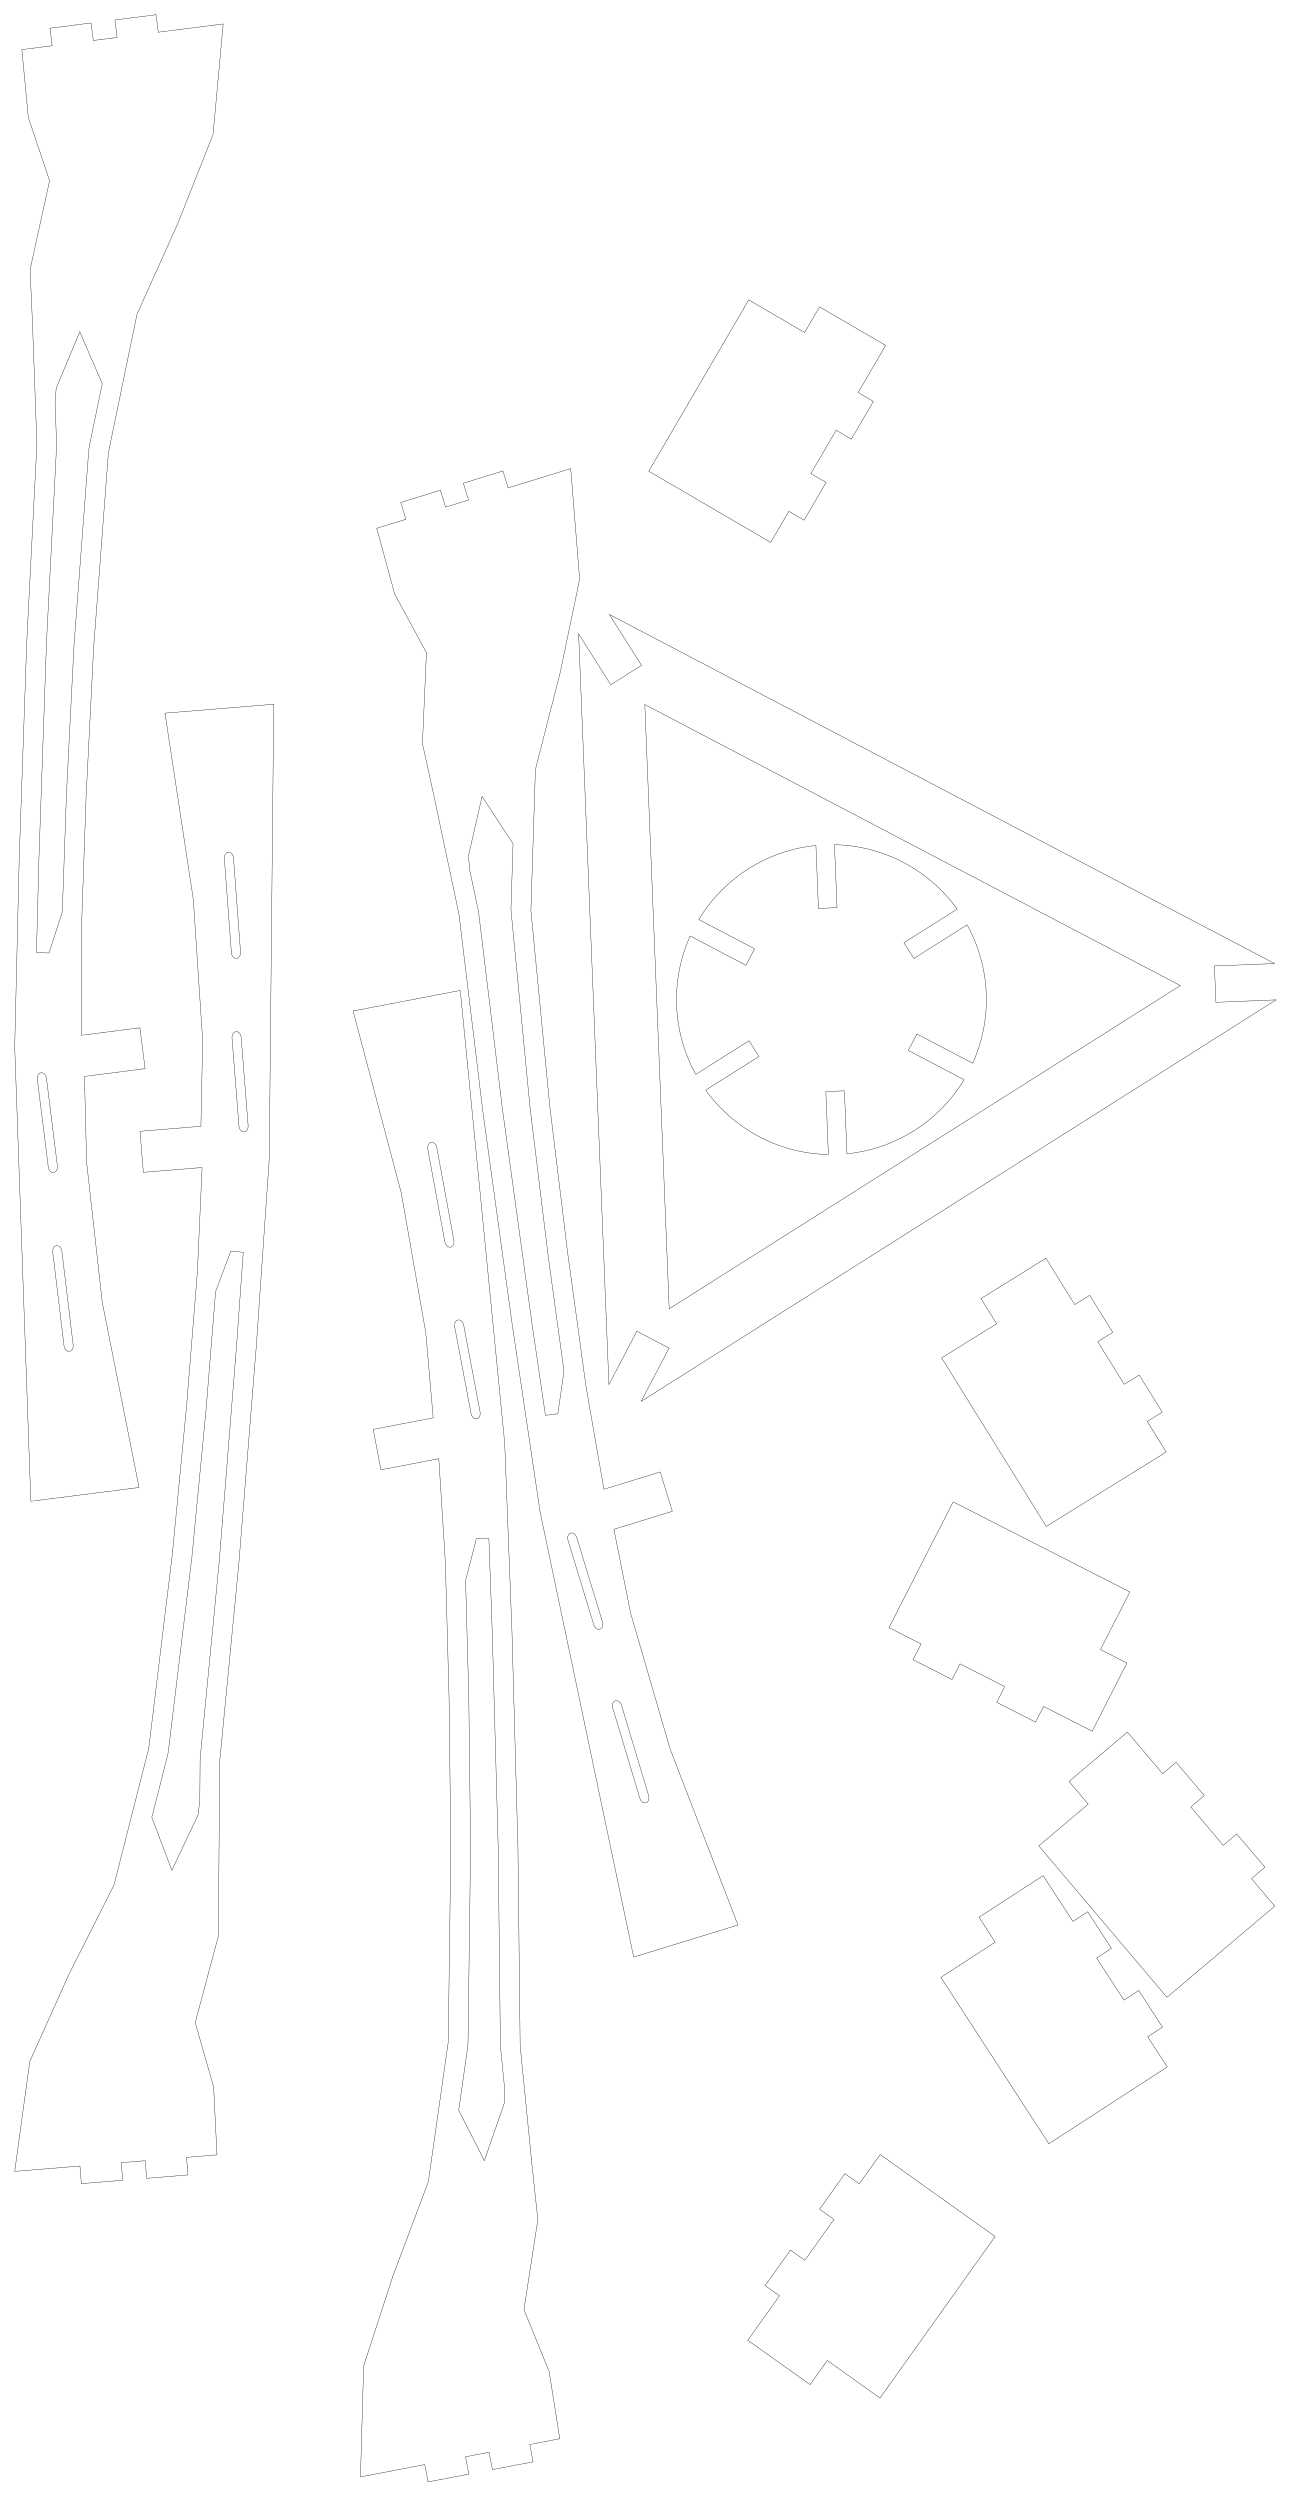
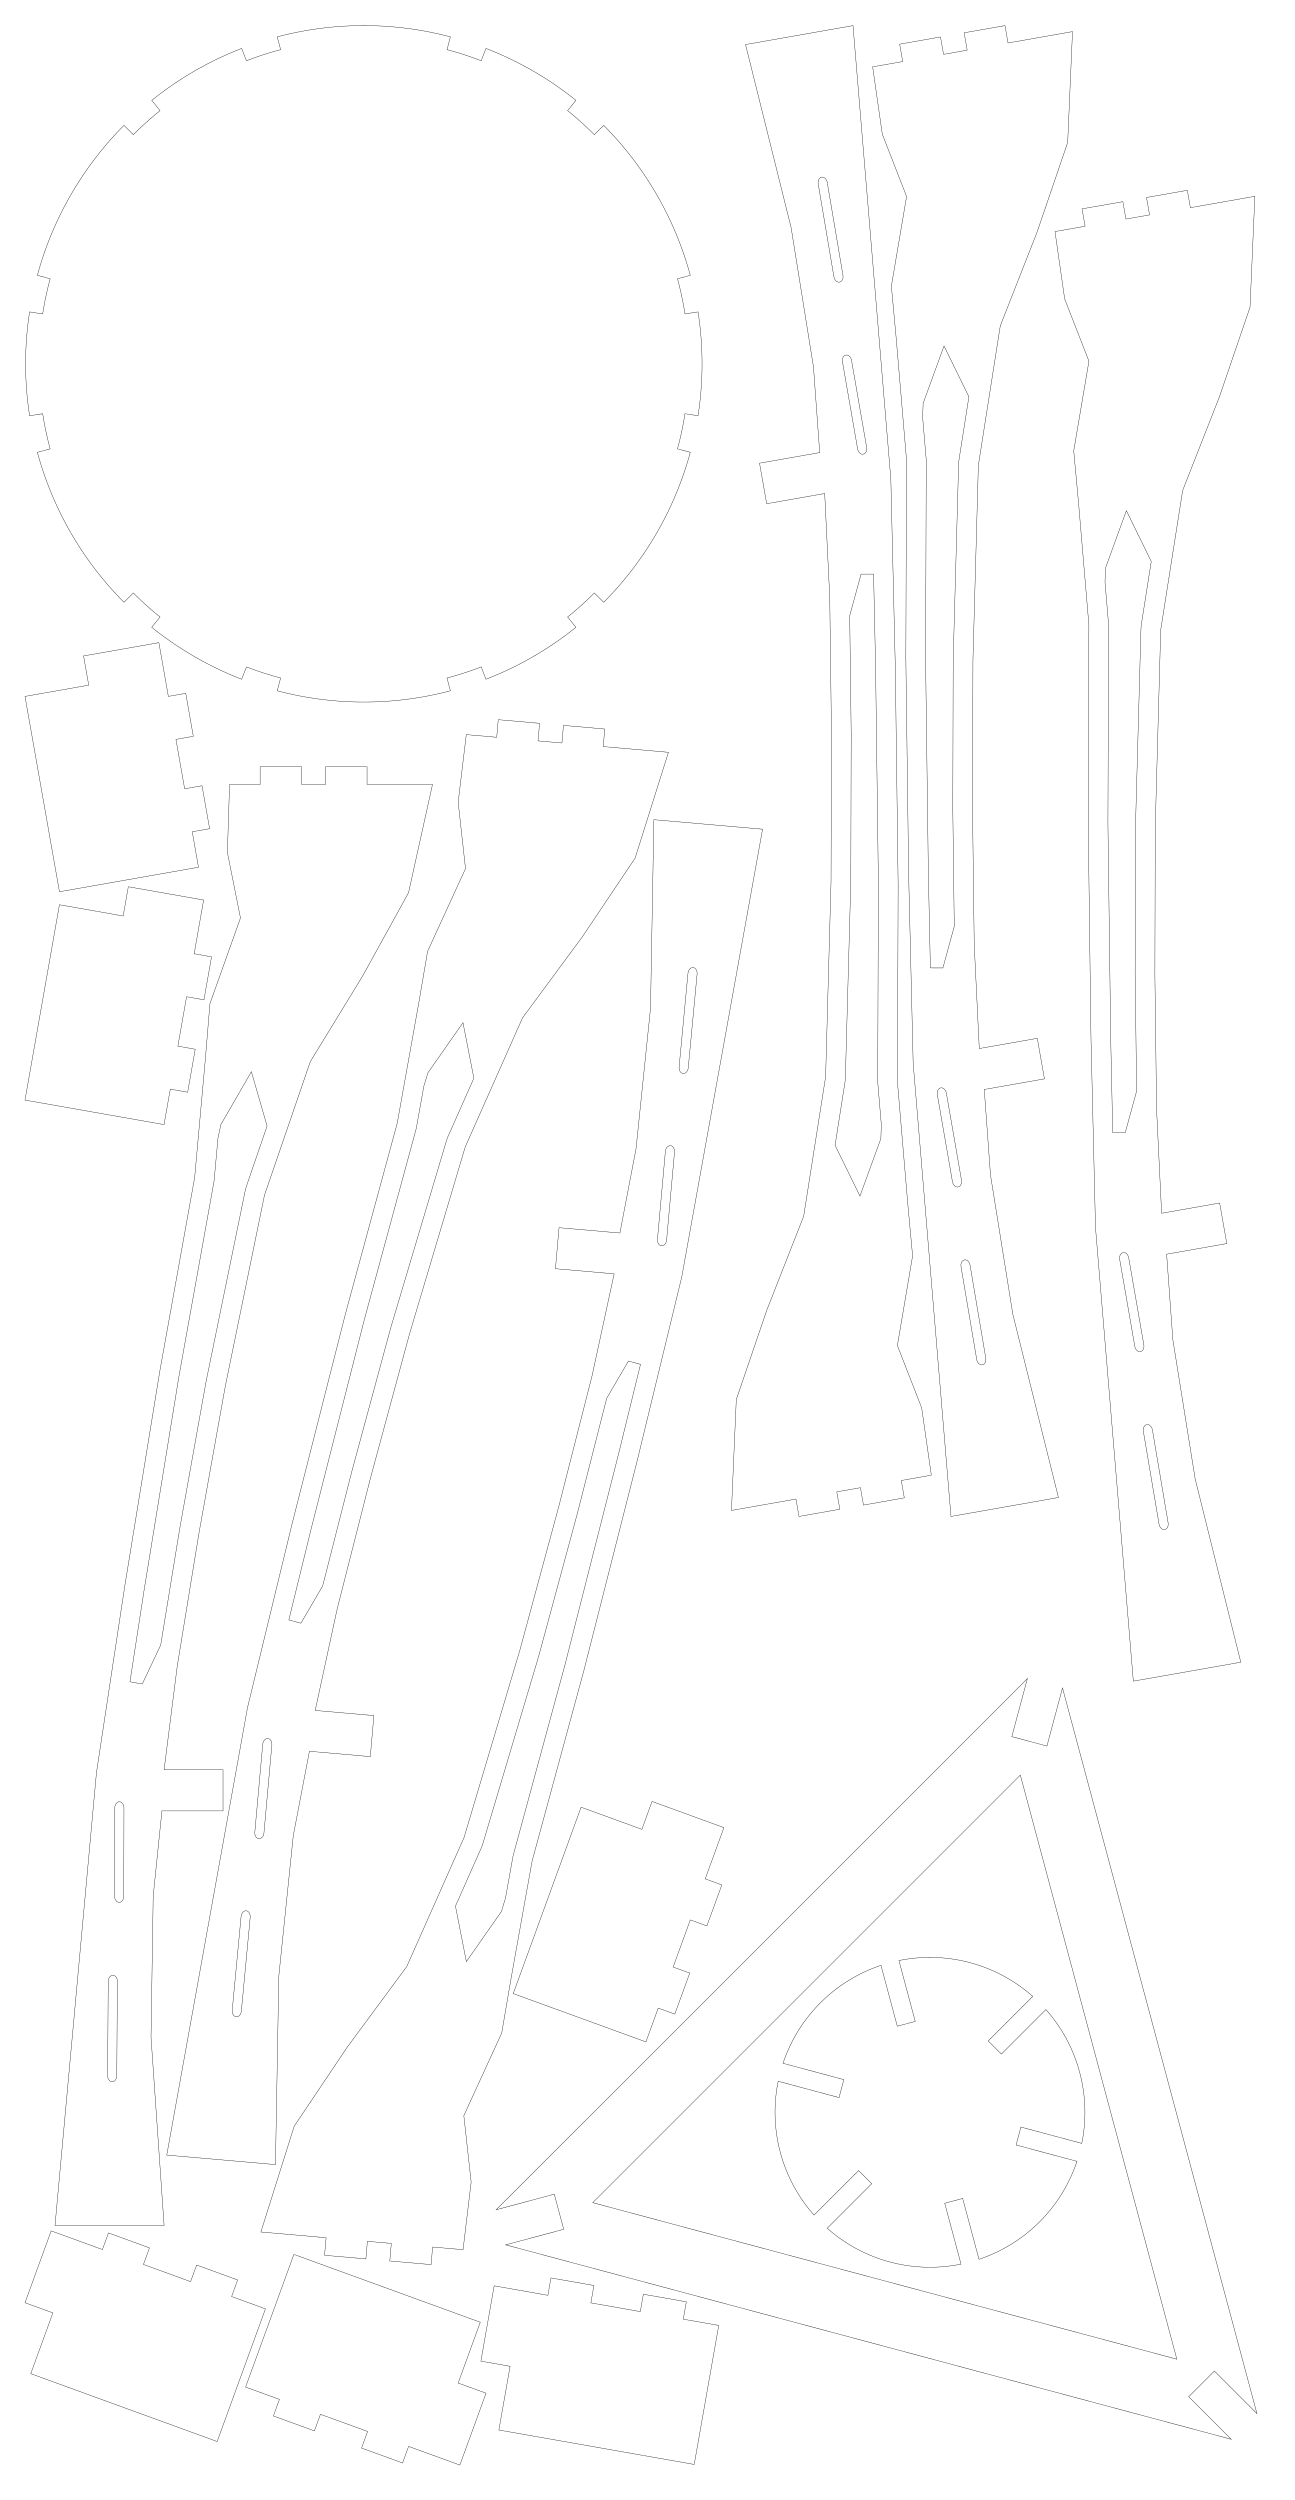
<svg xmlns="http://www.w3.org/2000/svg" width="440mm" height="850mm" viewBox="0 0 440 850">
-   <g stroke="black" fill="none" stroke-width="0.12">
+   <g fill="none" stroke="black" stroke-width="0.12">
    <g id="LEG_1_A_6MM">
-       <polygon class="CUT_OUTER" points="122.557,842.142 144.418,837.957 145.546,843.85 159.391,841.199 158.263,835.306 166.279,833.772 167.407,839.665 181.252,837.014 180.124,831.121 190.326,829.168 186.705,806.306 178.144,785.265 182.868,754.701 180.943,736.751 176.853,695.662 176.108,628.636 174.074,554.878 171.598,490.651 156.487,336.748 120.052,343.723 136.458,405.744 144.755,453.028 147.293,482.068 126.889,485.975 129.522,499.725 149.197,495.958 151.43,531.299 152.681,577.292 153.28,627.772 152.407,694.236 145.643,741.764 133.631,773.723 123.645,804.421" />
-       <polygon class="CUT_INNER" points="164.673,734.632 171.492,715.007 171.582,710.211 170.18,696.126 170.137,695.351 169.393,628.397 167.362,554.749 166.218,523.119 161.962,523.176 158.304,537.374 159.395,577.463 159.397,577.597 159.997,628.077 159.996,628.296 159.123,694.76 159.039,695.859 155.96,717.486" />
-       <polygon class="CUT_INNER" points="151.249,422.238 151.328,422.557 151.442,422.863 151.589,423.146 151.766,423.399 151.967,423.618 152.189,423.796 152.426,423.928 152.671,424.013 152.919,424.047 153.164,424.029 153.399,423.961 153.619,423.844 153.818,423.68 153.992,423.474 154.137,423.231 154.248,422.957 154.323,422.658 154.359,422.342 154.358,422.017 154.317,421.691 148.519,390.219 148.44,389.9 148.326,389.595 148.179,389.312 148.002,389.058 147.8,388.839 147.578,388.661 147.342,388.529 147.097,388.444 146.849,388.41 146.604,388.428 146.369,388.496 146.149,388.613 145.949,388.777 145.775,388.983 145.631,389.226 145.52,389.501 145.445,389.799 145.408,390.115 145.41,390.44 145.451,390.767" />
-       <polygon class="CUT_INNER" points="160.159,480.616 160.239,480.936 160.355,481.24 160.503,481.522 160.681,481.775 160.883,481.992 161.106,482.168 161.343,482.299 161.588,482.381 161.836,482.413 162.081,482.394 162.315,482.324 162.535,482.204 162.733,482.039 162.906,481.832 163.049,481.587 163.159,481.312 163.232,481.012 163.268,480.696 163.264,480.37 163.222,480.044 157.654,450.565 157.574,450.246 157.459,449.942 157.31,449.66 157.133,449.407 156.93,449.19 156.708,449.014 156.471,448.883 156.225,448.801 155.977,448.769 155.733,448.788 155.498,448.858 155.279,448.977 155.08,449.143 154.907,449.35 154.764,449.595 154.655,449.87 154.581,450.17 154.546,450.486 154.549,450.811 154.591,451.138" />
+       <polygon class="CUT_OUTER" points="426.651,66.744 404.731,70.609 403.689,64.7 389.807,67.148 390.848,73.057 382.811,74.474 381.769,68.565 367.887,71.013 368.929,76.922 358.699,78.725 361.986,101.638 370.238,122.802 365.067,153.294 366.73,171.27 370.218,212.414 369.983,279.444 370.938,353.224 372.475,417.48 385.334,571.588 421.867,565.146 406.369,502.892 398.765,455.492 396.652,426.417 417.11,422.81 414.679,409.022 394.951,412.501 393.235,377.132 392.657,331.125 392.796,280.641 394.641,214.197 402.1,166.773 414.577,134.994 425.011,104.445" />
+       <polygon class="CUT_INNER" points="382.967,173.627 375.862,193.149 375.702,197.943 376.897,212.047 376.929,212.824 376.694,279.781 377.648,353.451 378.329,385.094 382.586,385.099 386.451,370.957 385.947,330.856 385.946,330.722 386.085,280.238 386.088,280.02 387.933,213.576 388.034,212.478 391.428,190.898" />
+       <polygon class="CUT_INNER" points="391.821,486.184 391.748,485.863 391.638,485.556 391.495,485.271 391.322,485.015 391.123,484.793 390.904,484.612 390.67,484.476 390.426,484.388 390.178,484.35 389.933,484.364 389.697,484.429 389.475,484.543 389.273,484.704 389.096,484.907 388.949,485.148 388.834,485.421 388.754,485.719 388.713,486.034 388.71,486.359 388.746,486.686 394.083,518.238 394.157,518.559 394.267,518.866 394.41,519.151 394.583,519.408 394.781,519.629 395.001,519.81 395.235,519.946 395.479,520.034 395.726,520.072 395.971,520.058 396.208,519.993 396.429,519.879 396.631,519.718 396.808,519.515 396.956,519.274 397.071,519.001 397.15,518.704 397.192,518.388 397.195,518.063 397.159,517.736" />
+       <polygon class="CUT_INNER" points="383.766,427.681 383.691,427.361 383.58,427.055 383.435,426.77 383.261,426.515 383.062,426.295 382.842,426.116 382.607,425.981 382.363,425.895 382.115,425.86 381.871,425.876 381.635,425.942 381.414,426.058 381.213,426.221 381.037,426.426 380.89,426.668 380.777,426.942 380.699,427.24 380.659,427.556 380.657,427.881 380.695,428.208 385.831,457.765 385.906,458.086 386.017,458.392 386.162,458.676 386.336,458.931 386.535,459.151 386.755,459.331 386.99,459.465 387.234,459.551 387.482,459.587 387.726,459.571 387.962,459.504 388.183,459.388 388.384,459.226 388.56,459.021 388.707,458.778 388.82,458.505 388.898,458.206 388.938,457.89 388.94,457.565 388.902,457.238" />
    </g>
    <g id="LEG_1_B_6MM">
-       <polygon class="CUT_OUTER" points="194.042,159.325 172.768,165.87 171.004,160.135 157.53,164.28 159.295,170.015 151.494,172.415 149.73,166.68 136.256,170.825 138.021,176.56 128.093,179.614 134.187,201.945 144.992,221.927 143.63,252.823 147.502,270.456 156.049,310.854 164.102,377.399 174.17,450.495 183.638,514.068 215.449,665.404 250.905,654.496 227.831,594.635 214.425,548.538 208.734,519.948 228.59,513.839 224.473,500.458 205.327,506.349 199.252,471.463 192.99,425.88 186.888,375.767 180.505,309.605 182.044,261.622 190.498,228.544 197.076,196.939" />
-       <polygon class="CUT_INNER" points="163.905,270.788 159.268,291.039 159.702,295.816 162.632,309.664 162.759,310.431 170.803,376.904 180.857,449.891 185.444,481.207 189.669,480.686 191.756,466.174 186.298,426.443 186.281,426.31 180.179,376.196 180.155,375.979 173.772,309.817 173.736,308.715 174.437,286.881" />
-       <polygon class="CUT_INNER" points="211.329,579.853 211.216,579.544 211.069,579.253 210.892,578.988 210.689,578.755 210.464,578.56 210.225,578.407 209.975,578.301 209.722,578.244 209.472,578.237 209.231,578.281 209.004,578.375 208.798,578.515 208.618,578.7 208.467,578.923 208.35,579.181 208.27,579.466 208.228,579.771 208.226,580.089 208.263,580.412 208.339,580.732 217.536,611.383 217.649,611.692 217.796,611.983 217.973,612.248 218.176,612.481 218.401,612.676 218.641,612.829 218.89,612.935 219.143,612.992 219.393,612.999 219.635,612.955 219.861,612.861 220.067,612.72 220.247,612.536 220.398,612.312 220.515,612.055 220.595,611.77 220.637,611.465 220.639,611.147 220.602,610.824 220.526,610.504" />
-       <polygon class="CUT_INNER" points="196.104,522.795 195.989,522.486 195.841,522.196 195.663,521.932 195.459,521.701 195.234,521.507 194.993,521.356 194.744,521.252 194.491,521.197 194.241,521.192 194,521.238 193.774,521.333 193.569,521.476 193.39,521.662 193.24,521.887 193.125,522.145 193.046,522.431 193.006,522.737 193.005,523.055 193.044,523.378 193.121,523.698 201.872,552.393 201.986,552.702 202.134,552.992 202.312,553.256 202.517,553.488 202.742,553.682 202.982,553.832 203.232,553.937 203.485,553.992 203.735,553.996 203.976,553.951 204.201,553.855 204.406,553.713 204.586,553.527 204.735,553.302 204.851,553.043 204.929,552.757 204.97,552.452 204.971,552.133 204.932,551.81 204.854,551.49" />
+       <polygon class="CUT_OUTER" points="147.055,266.7 124.797,266.7 124.797,260.7 110.7,260.7 110.7,266.7 102.539,266.7 102.539,260.7 88.442,260.7 88.442,266.7 78.055,266.7 77.313,289.835 81.764,312.111 71.377,341.241 69.894,359.233 66.184,400.358 54.313,466.329 42.442,539.154 32.797,602.7 18.7,756.7 55.797,756.7 51.345,692.7 52.087,644.7 55.055,615.7 75.829,615.7 75.829,601.7 55.797,601.7 60.248,566.57 67.668,521.162 76.571,471.469 89.926,406.355 105.506,360.947 123.313,331.817 138.894,303.543" />
+       <polygon class="CUT_INNER" points="85.474,364.374 75.087,382.366 74.097,387.059 72.825,401.157 72.722,401.927 60.863,467.826 49.01,540.543 44.186,571.823 48.377,572.567 54.639,559.311 61.106,519.732 61.129,519.599 70.032,469.907 70.073,469.692 83.428,404.578 83.718,403.515 90.808,382.851" />
+       <polygon class="CUT_INNER" points="39.919,673.72 39.902,673.391 39.848,673.07 39.756,672.764 39.63,672.482 39.473,672.229 39.289,672.013 39.082,671.838 38.857,671.709 38.619,671.629 38.376,671.6 38.132,671.623 37.894,671.697 37.667,671.82 37.457,671.99 37.27,672.201 37.109,672.45 36.98,672.729 36.884,673.032 36.825,673.352 36.803,673.68 36.581,705.68 36.598,706.009 36.652,706.33 36.744,706.636 36.87,706.918 37.027,707.171 37.211,707.387 37.418,707.562 37.643,707.691 37.881,707.771 38.124,707.8 38.368,707.777 38.606,707.703 38.833,707.58 39.043,707.41 39.23,707.199 39.391,706.95 39.52,706.671 39.616,706.368 39.675,706.048 39.697,705.72" />
+       <polygon class="CUT_INNER" points="42.145,614.707 42.127,614.378 42.07,614.058 41.978,613.753 41.851,613.471 41.692,613.22 41.507,613.005 41.299,612.832 41.073,612.705 40.836,612.627 40.592,612.6 40.348,612.625 40.111,612.701 39.884,612.826 39.675,612.997 39.489,613.21 39.33,613.46 39.201,613.74 39.107,614.044 39.049,614.365 39.029,614.693 38.955,644.693 38.973,645.022 39.029,645.342 39.122,645.647 39.249,645.929 39.408,646.18 39.593,646.395 39.801,646.568 40.026,646.695 40.264,646.773 40.508,646.8 40.751,646.775 40.989,646.699 41.216,646.574 41.424,646.403 41.611,646.19 41.77,645.94 41.899,645.66 41.993,645.356 42.051,645.035 42.071,644.707" />
+     </g>
+     <g id="LEG_2_A_6MM">
+       <polygon class="CUT_OUTER" points="88.7,758.882 110.873,760.822 110.35,766.799 124.394,768.027 124.916,762.05 133.047,762.762 132.524,768.739 146.567,769.967 147.09,763.99 157.437,764.895 160.193,741.913 157.7,719.334 170.586,691.22 173.632,673.426 180.912,632.781 198.488,568.096 216.661,496.583 231.808,434.119 259.273,281.933 222.317,278.7 221.174,342.844 216.251,390.597 210.767,419.228 190.072,417.418 188.852,431.364 208.808,433.11 201.312,467.718 189.963,512.308 176.762,561.035 157.783,624.737 138.304,668.615 118.027,696.082 100.041,722.89" />
+       <polygon class="CUT_INNER" points="158.559,666.947 170.475,649.928 171.87,645.339 174.366,631.406 174.536,630.648 192.093,566.033 210.239,494.626 217.77,463.886 213.66,462.779 206.267,475.439 196.375,514.304 196.341,514.434 183.14,563.161 183.081,563.371 164.101,627.074 163.72,628.108 154.856,648.074" />
+       <polygon class="CUT_INNER" points="230.902,362.748 230.89,363.077 230.917,363.402 230.981,363.714 231.082,364.007 231.216,364.272 231.381,364.504 231.572,364.696 231.785,364.844 232.015,364.944 232.255,364.994 232.5,364.993 232.744,364.94 232.98,364.837 233.204,364.686 233.409,364.492 233.59,364.258 233.744,363.991 233.866,363.698 233.953,363.384 234.003,363.059 237.013,331.2 237.025,330.871 236.999,330.547 236.934,330.234 236.833,329.942 236.699,329.676 236.534,329.445 236.343,329.253 236.13,329.105 235.901,329.004 235.661,328.954 235.416,328.956 235.172,329.009 234.935,329.112 234.712,329.262 234.506,329.457 234.325,329.69 234.171,329.957 234.05,330.251 233.963,330.564 233.913,330.889" />
+       <polygon class="CUT_INNER" points="223.541,421.342 223.531,421.671 223.559,421.996 223.625,422.308 223.727,422.599 223.863,422.863 224.029,423.093 224.221,423.284 224.434,423.43 224.664,423.529 224.905,423.577 225.15,423.573 225.393,423.519 225.629,423.414 225.852,423.261 226.057,423.065 226.237,422.83 226.39,422.562 226.51,422.267 226.596,421.953 226.644,421.628 229.333,391.749 229.343,391.42 229.315,391.095 229.249,390.784 229.147,390.492 229.012,390.228 228.846,389.998 228.653,389.807 228.44,389.661 228.21,389.562 227.97,389.514 227.725,389.518 227.481,389.573 227.245,389.677 227.022,389.83 226.817,390.026 226.637,390.261 226.484,390.529 226.364,390.824 226.278,391.138 226.23,391.463" />
+     </g>
+     <g id="LEG_2_B_6MM">
+       <polygon class="CUT_OUTER" points="364.651,10.744 342.731,14.609 341.689,8.7 327.807,11.148 328.848,17.057 320.811,18.474 319.769,12.565 305.887,15.013 306.929,20.922 296.699,22.725 299.986,45.638 308.238,66.802 303.067,97.294 304.73,115.27 308.218,156.414 307.983,223.444 308.938,297.224 310.475,361.48 323.334,515.588 359.867,509.146 344.369,446.892 336.765,399.492 334.652,370.417 355.11,366.81 352.679,353.022 332.951,356.501 331.235,321.132 330.657,275.125 330.796,224.641 332.641,158.197 340.1,110.773 352.577,78.994 363.011,48.445" />
+       <polygon class="CUT_INNER" points="320.967,117.627 313.862,137.149 313.702,141.943 314.897,156.047 314.929,156.824 314.694,223.781 315.648,297.451 316.329,329.094 320.586,329.099 324.451,314.957 323.947,274.856 323.946,274.722 324.085,224.238 324.088,224.02 325.933,157.576 326.034,156.478 329.428,134.898" />
+       <polygon class="CUT_INNER" points="329.821,430.184 329.748,429.863 329.638,429.556 329.495,429.271 329.322,429.015 329.123,428.793 328.904,428.612 328.67,428.476 328.426,428.388 328.178,428.35 327.933,428.364 327.697,428.429 327.475,428.543 327.273,428.704 327.096,428.907 326.949,429.148 326.834,429.421 326.754,429.719 326.713,430.034 326.71,430.359 326.746,430.686 332.083,462.238 332.157,462.559 332.267,462.866 332.41,463.151 332.583,463.408 332.781,463.629 333.001,463.81 333.235,463.946 333.479,464.034 333.726,464.072 333.971,464.058 334.208,463.993 334.429,463.879 334.631,463.718 334.808,463.515 334.956,463.274 335.071,463.001 335.15,462.704 335.192,462.388 335.195,462.063 335.159,461.736" />
+       <polygon class="CUT_INNER" points="321.766,371.681 321.691,371.361 321.58,371.055 321.435,370.77 321.261,370.515 321.062,370.295 320.842,370.116 320.607,369.981 320.363,369.895 320.115,369.86 319.871,369.876 319.635,369.942 319.414,370.058 319.213,370.221 319.037,370.426 318.89,370.668 318.777,370.942 318.699,371.24 318.659,371.556 318.657,371.881 318.695,372.208 323.831,401.765 323.906,402.086 324.017,402.392 324.162,402.676 324.336,402.931 324.535,403.151 324.755,403.331 324.99,403.465 325.234,403.551 325.482,403.587 325.726,403.571 325.962,403.504 326.183,403.388 326.384,403.226 326.56,403.021 326.707,402.778 326.82,402.505 326.898,402.206 326.938,401.89 326.94,401.565 326.902,401.238" />
    </g>
    <g id="LEG_3_A_6MM">
-       <polygon class="CUT_OUTER" points="5,738.263 27.184,736.452 27.672,742.432 41.722,741.285 41.234,735.305 49.369,734.641 49.857,740.621 63.907,739.475 63.419,733.495 73.771,732.65 72.629,709.531 66.38,687.691 74.363,657.812 74.378,639.759 74.73,598.469 81.195,531.751 87.103,458.202 91.546,394.082 93.069,239.445 56.095,242.463 65.738,305.889 68.903,353.79 68.305,382.935 47.599,384.625 48.738,398.579 68.704,396.949 67.125,432.325 63.424,478.186 58.593,528.438 50.579,594.423 38.744,640.948 23.366,671.43 10.137,700.877" />
-       <polygon class="CUT_INNER" points="58.431,635.903 67.32,617.126 67.925,612.367 68.046,598.213 68.086,597.437 74.544,530.791 80.443,457.352 82.706,425.783 78.469,425.382 73.306,439.104 70.08,479.078 70.068,479.212 65.237,529.463 65.213,529.681 57.2,595.666 56.997,596.749 51.612,617.921" />
-       <polygon class="CUT_INNER" points="78.67,323.877 78.714,324.203 78.794,324.519 78.91,324.816 79.059,325.087 79.236,325.326 79.437,325.527 79.658,325.684 79.893,325.794 80.136,325.855 80.381,325.864 80.622,325.821 80.854,325.728 81.069,325.587 81.265,325.401 81.434,325.175 81.574,324.914 81.68,324.625 81.751,324.315 81.784,323.991 81.779,323.662 79.398,291.75 79.354,291.424 79.273,291.108 79.157,290.811 79.009,290.54 78.832,290.301 78.63,290.1 78.41,289.943 78.175,289.833 77.932,289.772 77.687,289.763 77.446,289.806 77.214,289.899 76.998,290.04 76.803,290.226 76.634,290.452 76.494,290.713 76.387,291.002 76.317,291.312 76.283,291.636 76.289,291.965" />
-       <polygon class="CUT_INNER" points="81.252,382.875 81.297,383.201 81.379,383.516 81.497,383.812 81.646,384.082 81.824,384.32 82.027,384.519 82.248,384.675 82.483,384.783 82.726,384.841 82.971,384.848 83.212,384.804 83.443,384.709 83.659,384.566 83.853,384.378 84.021,384.151 84.16,383.889 84.265,383.599 84.334,383.288 84.366,382.964 84.359,382.635 81.993,352.729 81.948,352.403 81.865,352.088 81.748,351.791 81.599,351.521 81.42,351.283 81.218,351.084 80.997,350.929 80.762,350.82 80.519,350.762 80.273,350.755 80.033,350.799 79.802,350.894 79.586,351.038 79.392,351.225 79.224,351.453 79.085,351.715 78.98,352.005 78.911,352.315 78.879,352.639 78.886,352.968" />
+       <polygon class="CUT_OUTER" points="227.273,255.786 205.099,253.846 205.622,247.868 191.579,246.64 191.056,252.617 182.926,251.906 183.449,245.929 169.406,244.7 168.883,250.677 158.535,249.772 155.78,272.754 158.273,295.333 145.386,323.447 142.34,341.242 135.06,381.886 117.485,446.572 99.312,518.085 84.165,580.549 56.7,732.734 93.656,735.967 94.799,671.823 99.721,624.07 105.205,595.439 125.9,597.25 127.121,583.303 107.165,581.557 114.661,546.949 126.01,502.36 139.21,453.633 158.189,389.93 177.668,346.052 197.946,318.585 215.931,291.778" />
+       <polygon class="CUT_INNER" points="157.413,347.721 145.498,364.739 144.102,369.328 141.607,383.261 141.437,384.019 123.88,448.635 105.734,520.041 98.202,550.782 102.313,551.889 109.706,539.228 119.598,500.364 119.632,500.234 132.832,451.506 132.892,451.296 151.871,387.594 152.253,386.56 161.117,366.593" />
+       <polygon class="CUT_INNER" points="85.071,651.919 85.082,651.59 85.056,651.265 84.991,650.953 84.891,650.66 84.756,650.395 84.591,650.164 84.4,649.971 84.187,649.823 83.958,649.723 83.718,649.673 83.473,649.674 83.229,649.727 82.992,649.83 82.769,649.981 82.564,650.175 82.382,650.409 82.229,650.676 82.107,650.97 82.02,651.283 81.97,651.608 78.959,683.467 78.947,683.796 78.974,684.121 79.039,684.433 79.139,684.726 79.274,684.991 79.438,685.222 79.63,685.415 79.843,685.563 80.072,685.663 80.312,685.713 80.557,685.712 80.801,685.659 81.037,685.556 81.261,685.405 81.466,685.211 81.648,684.977 81.801,684.71 81.923,684.416 82.01,684.103 82.06,683.778" />
+       <polygon class="CUT_INNER" points="92.431,593.325 92.442,592.996 92.414,592.672 92.348,592.36 92.246,592.068 92.11,591.804 91.944,591.574 91.752,591.383 91.538,591.237 91.308,591.139 91.068,591.091 90.823,591.094 90.579,591.149 90.343,591.254 90.12,591.406 89.916,591.602 89.735,591.837 89.583,592.105 89.462,592.4 89.377,592.714 89.328,593.039 86.64,622.919 86.629,623.248 86.657,623.572 86.723,623.884 86.825,624.175 86.961,624.439 87.127,624.67 87.319,624.86 87.533,625.006 87.763,625.105 88.003,625.153 88.248,625.15 88.492,625.095 88.728,624.99 88.951,624.837 89.155,624.641 89.336,624.406 89.488,624.138 89.609,623.844 89.694,623.53 89.743,623.204" />
    </g>
    <g id="LEG_3_B_6MM">
-       <polygon class="CUT_OUTER" points="75.882,8.139 53.802,10.952 53.044,5 39.06,6.781 39.818,12.733 31.722,13.765 30.964,7.813 16.98,9.594 17.738,15.546 7.435,16.859 9.622,39.902 16.853,61.437 10.231,91.646 11.032,109.681 12.549,150.945 9.11,217.887 6.537,291.628 5,355.884 10.477,510.431 47.277,505.743 34.773,442.819 29.443,395.11 28.722,365.967 49.33,363.342 47.561,349.454 27.689,351.986 27.666,316.575 29.287,270.593 31.84,220.174 36.859,153.894 46.576,106.881 60.559,75.734 72.442,45.719" />
-       <polygon class="CUT_INNER" points="27.138,112.812 19.107,131.972 18.718,136.753 19.238,150.898 19.233,151.675 15.798,218.545 13.229,292.176 12.396,323.815 16.648,324.024 21.184,310.082 22.598,270.004 22.603,269.869 25.156,219.45 25.169,219.232 30.189,152.952 30.342,151.861 34.764,130.467" />
-       <polygon class="CUT_INNER" points="21.04,425.435 20.982,425.111 20.887,424.799 20.758,424.507 20.597,424.243 20.409,424.012 20.199,423.821 19.971,423.674 19.732,423.574 19.487,423.525 19.241,423.527 19.002,423.58 18.775,423.684 18.566,423.835 18.379,424.029 18.22,424.263 18.092,424.53 17.999,424.823 17.942,425.136 17.924,425.461 17.944,425.789 21.767,457.561 21.826,457.885 21.921,458.196 22.05,458.488 22.21,458.752 22.398,458.983 22.608,459.175 22.836,459.322 23.076,459.421 23.321,459.471 23.566,459.468 23.805,459.415 24.032,459.312 24.242,459.161 24.428,458.966 24.587,458.732 24.715,458.466 24.808,458.172 24.865,457.859 24.883,457.534 24.863,457.206" />
-       <polygon class="CUT_INNER" points="15.791,366.614 15.731,366.29 15.635,365.979 15.504,365.688 15.342,365.425 15.154,365.196 14.943,365.006 14.715,364.861 14.475,364.763 14.229,364.716 13.984,364.72 13.745,364.775 13.519,364.881 13.31,365.033 13.125,365.229 12.967,365.464 12.84,365.732 12.748,366.027 12.693,366.34 12.676,366.665 12.698,366.994 16.415,396.762 16.475,397.086 16.572,397.397 16.702,397.688 16.864,397.951 17.052,398.18 17.263,398.37 17.492,398.515 17.731,398.613 17.977,398.66 18.222,398.656 18.461,398.601 18.687,398.496 18.896,398.343 19.081,398.147 19.239,397.912 19.366,397.644 19.458,397.349 19.513,397.036 19.53,396.711 19.508,396.383" />
+       <polygon class="CUT_OUTER" points="248.699,513.544 270.619,509.679 271.661,515.588 285.544,513.14 284.502,507.231 292.539,505.814 293.581,511.723 307.464,509.275 306.422,503.366 316.651,501.562 313.364,478.65 305.112,457.485 310.283,426.994 308.62,409.018 305.132,367.874 305.367,300.844 304.412,227.064 302.876,162.808 290.017,8.7 253.483,15.142 268.981,77.396 276.585,124.796 278.698,153.871 258.24,157.478 260.671,171.265 280.399,167.787 282.115,203.156 282.694,249.163 282.555,299.647 280.71,366.09 273.251,413.515 260.773,445.294 250.339,475.843" />
+       <polygon class="CUT_INNER" points="292.384,406.661 299.489,387.139 299.649,382.344 298.453,368.24 298.421,367.464 298.656,300.506 297.702,226.836 297.021,195.194 292.764,195.189 288.9,209.331 289.404,249.432 289.404,249.566 289.265,300.05 289.262,300.268 287.417,366.712 287.316,367.81 283.922,389.39" />
+       <polygon class="CUT_INNER" points="283.529,94.104 283.603,94.425 283.713,94.732 283.856,95.017 284.029,95.273 284.227,95.495 284.446,95.676 284.681,95.812 284.925,95.9 285.172,95.937 285.417,95.924 285.653,95.859 285.875,95.745 286.077,95.584 286.254,95.381 286.402,95.14 286.517,94.867 286.596,94.569 286.637,94.254 286.64,93.929 286.605,93.602 281.267,62.049 281.193,61.729 281.083,61.422 280.94,61.137 280.767,60.88 280.569,60.659 280.35,60.478 280.115,60.342 279.871,60.254 279.624,60.216 279.379,60.23 279.143,60.295 278.921,60.409 278.719,60.57 278.542,60.773 278.394,61.014 278.279,61.287 278.2,61.584 278.159,61.9 278.156,62.225 278.192,62.552" />
+       <polygon class="CUT_INNER" points="291.584,152.607 291.66,152.927 291.771,153.233 291.915,153.517 292.089,153.773 292.288,153.993 292.508,154.172 292.743,154.306 292.987,154.392 293.235,154.428 293.48,154.412 293.715,154.345 293.937,154.229 294.138,154.067 294.314,153.862 294.46,153.62 294.574,153.346 294.651,153.048 294.692,152.732 294.693,152.406 294.656,152.08 289.519,122.522 289.444,122.202 289.333,121.896 289.189,121.612 289.015,121.357 288.815,121.137 288.595,120.957 288.36,120.823 288.116,120.737 287.869,120.701 287.624,120.717 287.388,120.784 287.167,120.9 286.966,121.062 286.79,121.267 286.644,121.51 286.53,121.783 286.452,122.082 286.412,122.397 286.411,122.723 286.448,123.05" />
+     </g>
+     <g id="TOP_DISC_D230_RIM_TABS_ONLY_6MM">
+       <polygon class="CUT_OUTER" points="163.604,226.743 162.462,227.178 161.314,227.601 160.163,228.011 159.007,228.408 157.846,228.792 156.682,229.163 155.513,229.521 154.341,229.867 153.164,230.199 151.985,230.519 153.136,234.869 151.535,235.281 149.927,235.669 148.314,236.035 146.697,236.377 145.074,236.696 143.447,236.992 141.816,237.264 140.181,237.513 138.542,237.738 136.901,237.94 135.257,238.118 133.61,238.272 131.962,238.403 130.311,238.51 128.66,238.593 127.007,238.652 125.354,238.688 123.7,238.7 122.046,238.688 120.393,238.652 118.74,238.593 117.089,238.51 115.438,238.403 113.79,238.272 112.143,238.118 110.499,237.94 108.858,237.738 107.219,237.513 105.584,237.264 103.953,236.992 102.326,236.696 100.703,236.377 99.085,236.035 97.473,235.669 95.865,235.281 94.264,234.869 95.415,230.519 94.236,230.199 93.059,229.867 91.887,229.521 90.718,229.163 89.554,228.792 88.393,228.408 87.237,228.011 86.085,227.601 84.938,227.178 83.796,226.743 82.171,230.94 80.673,230.347 79.183,229.734 77.701,229.1 76.229,228.445 74.766,227.77 73.313,227.074 71.869,226.358 70.436,225.621 69.013,224.865 67.601,224.089 66.2,223.293 64.81,222.477 63.432,221.643 62.066,220.789 60.711,219.915 59.369,219.023 58.04,218.113 56.724,217.184 55.42,216.236 54.131,215.27 52.854,214.286 51.592,213.285 54.414,209.779 53.466,209.008 52.526,208.226 51.596,207.433 50.674,206.63 49.761,205.817 48.857,204.995 47.963,204.162 47.077,203.319 46.201,202.467 45.335,201.604 42.143,204.777 40.986,203.596 39.845,202.398 38.722,201.184 37.617,199.954 36.529,198.708 35.46,197.447 34.408,196.171 33.375,194.879 32.361,193.573 31.366,192.252 30.39,190.917 29.433,189.569 28.495,188.206 27.577,186.831 26.68,185.442 25.802,184.04 24.944,182.626 24.107,181.2 23.291,179.762 22.495,178.312 21.72,176.851 20.966,175.379 20.234,173.897 19.522,172.404 18.833,170.9 18.165,169.388 17.519,167.865 16.895,166.334 16.293,164.794 15.713,163.245 15.155,161.688 14.62,160.123 14.108,158.551 13.618,156.971 13.151,155.385 12.707,153.792 17.05,152.614 16.737,151.433 16.436,150.248 16.149,149.06 15.875,147.868 15.615,146.674 15.367,145.477 15.133,144.278 14.912,143.075 14.704,141.871 14.51,140.664 10.063,141.355 9.827,139.761 9.613,138.164 9.422,136.564 9.253,134.961 9.106,133.357 8.982,131.75 8.881,130.142 8.802,128.533 8.745,126.922 8.711,125.311 8.7,123.7 8.711,122.089 8.745,120.478 8.802,118.867 8.881,117.258 8.982,115.65 9.106,114.043 9.253,112.439 9.422,110.836 9.613,109.236 9.827,107.639 10.063,106.045 14.51,106.736 14.704,105.529 14.912,104.325 15.133,103.122 15.367,101.923 15.615,100.726 15.875,99.532 16.149,98.34 16.436,97.152 16.737,95.967 17.05,94.786 12.707,93.608 13.151,92.015 13.618,90.429 14.108,88.849 14.62,87.277 15.155,85.712 15.713,84.155 16.293,82.606 16.895,81.066 17.519,79.535 18.165,78.012 18.833,76.5 19.522,74.996 20.234,73.503 20.966,72.021 21.72,70.549 22.495,69.088 23.291,67.638 24.107,66.2 24.944,64.774 25.802,63.36 26.68,61.958 27.577,60.569 28.495,59.194 29.433,57.831 30.39,56.483 31.366,55.148 32.361,53.827 33.375,52.521 34.408,51.229 35.46,49.953 36.529,48.692 37.617,47.446 38.722,46.216 39.845,45.002 40.986,43.804 42.143,42.623 45.335,45.795 46.201,44.933 47.077,44.081 47.963,43.238 48.857,42.405 49.761,41.582 50.674,40.77 51.596,39.967 52.526,39.174 53.466,38.392 54.414,37.621 51.592,34.115 52.854,33.114 54.131,32.13 55.42,31.164 56.724,30.216 58.04,29.287 59.369,28.376 60.711,27.484 62.066,26.611 63.432,25.757 64.81,24.922 66.2,24.107 67.601,23.311 69.013,22.535 70.436,21.779 71.869,21.042 73.313,20.326 74.766,19.63 76.229,18.955 77.701,18.3 79.183,17.666 80.673,17.053 82.171,16.46 83.796,20.657 84.938,20.221 86.085,19.799 87.237,19.389 88.393,18.992 89.554,18.608 90.718,18.237 91.887,17.879 93.059,17.533 94.236,17.201 95.415,16.881 94.264,12.531 95.865,12.119 97.473,11.731 99.085,11.365 100.703,11.023 102.326,10.704 103.953,10.408 105.584,10.136 107.219,9.887 108.858,9.662 110.499,9.46 112.143,9.282 113.79,9.128 115.438,8.997 117.089,8.89 118.74,8.807 120.393,8.748 122.046,8.712 123.7,8.7 125.354,8.712 127.007,8.748 128.66,8.807 130.311,8.89 131.962,8.997 133.61,9.128 135.257,9.282 136.901,9.46 138.542,9.662 140.181,9.887 141.816,10.136 143.447,10.408 145.074,10.704 146.697,11.023 148.314,11.365 149.927,11.731 151.535,12.119 153.136,12.531 151.985,16.881 153.164,17.201 154.341,17.533 155.513,17.879 156.682,18.237 157.846,18.608 159.007,18.992 160.163,19.389 161.314,19.799 162.462,20.221 163.604,20.657 165.229,16.46 166.727,17.053 168.217,17.666 169.699,18.3 171.171,18.955 172.634,19.63 174.087,20.326 175.531,21.042 176.964,21.779 178.387,22.535 179.799,23.311 181.2,24.107 182.59,24.922 183.968,25.757 185.334,26.611 186.689,27.484 188.031,28.376 189.36,29.287 190.676,30.216 191.98,31.164 193.269,32.13 194.546,33.114 195.808,34.115 192.986,37.621 193.934,38.392 194.874,39.174 195.804,39.967 196.726,40.77 197.639,41.582 198.543,42.405 199.437,43.238 200.323,44.081 201.199,44.933 202.065,45.796 205.257,42.623 206.414,43.804 207.555,45.002 208.678,46.216 209.783,47.446 210.871,48.692 211.94,49.953 212.992,51.229 214.025,52.521 215.039,53.827 216.034,55.148 217.01,56.483 217.967,57.831 218.905,59.194 219.822,60.569 220.72,61.958 221.598,63.36 222.456,64.774 223.293,66.2 224.109,67.638 224.905,69.088 225.68,70.549 226.434,72.021 227.166,73.503 227.878,74.996 228.567,76.5 229.235,78.012 229.881,79.535 230.505,81.066 231.107,82.606 231.687,84.155 232.245,85.712 232.78,87.277 233.292,88.849 233.782,90.429 234.249,92.015 234.693,93.608 230.35,94.786 230.663,95.967 230.964,97.152 231.251,98.34 231.525,99.532 231.785,100.726 232.033,101.923 232.267,103.122 232.488,104.325 232.696,105.529 232.89,106.736 237.337,106.045 237.573,107.639 237.787,109.236 237.978,110.836 238.147,112.439 238.294,114.043 238.418,115.65 238.519,117.258 238.598,118.867 238.655,120.478 238.689,122.089 238.7,123.7 238.689,125.311 238.655,126.922 238.598,128.533 238.519,130.142 238.418,131.75 238.294,133.357 238.147,134.961 237.978,136.564 237.787,138.164 237.573,139.761 237.337,141.355 232.89,140.664 232.696,141.871 232.488,143.075 232.267,144.278 232.033,145.477 231.785,146.674 231.525,147.868 231.251,149.06 230.964,150.248 230.663,151.433 230.35,152.614 234.693,153.792 234.249,155.385 233.782,156.971 233.292,158.551 232.78,160.123 232.245,161.688 231.687,163.245 231.107,164.794 230.505,166.334 229.881,167.865 229.235,169.388 228.567,170.9 227.878,172.404 227.166,173.897 226.434,175.379 225.68,176.851 224.905,178.312 224.109,179.762 223.293,181.2 222.456,182.626 221.598,184.04 220.72,185.442 219.822,186.831 218.905,188.206 217.967,189.569 217.01,190.917 216.034,192.252 215.039,193.573 214.025,194.879 212.992,196.171 211.94,197.447 210.871,198.708 209.783,199.954 208.678,201.184 207.555,202.398 206.414,203.596 205.257,204.777 202.065,201.604 201.199,202.467 200.323,203.319 199.437,204.162 198.543,204.995 197.639,205.817 196.726,206.63 195.804,207.433 194.874,208.226 193.934,209.008 192.986,209.779 195.808,213.285 194.546,214.286 193.269,215.27 191.98,216.236 190.676,217.184 189.36,218.113 188.031,219.023 186.689,219.915 185.334,220.789 183.968,221.643 182.59,222.477 181.2,223.293 179.799,224.089 178.387,224.865 176.964,225.621 175.531,226.358 174.087,227.074 172.634,227.77 171.171,228.445 169.699,229.1 168.217,229.734 166.727,230.347 165.229,230.94" />
    </g>
    <g id="LOWER_TRIANGLE_ONE_PIECE_6MM">
-       <polygon class="CUT_OUTER" points="207.031,470.74 216.537,452.625 227.482,458.369 217.976,476.483 433.851,339.955 413.41,340.78 412.912,328.43 433.352,327.605 207.178,208.916 218.113,226.206 207.666,232.812 196.732,215.522" />
-       <polygon class="CUT_INNER" points="401.3,335.084 219.235,239.542 227.525,444.986" />
+       <polygon class="CUT_OUTER" points="418.621,829.361 404.155,814.895 412.895,806.155 427.361,820.621 361.252,573.899 355.957,593.659 344.018,590.46 349.313,570.7 168.7,751.313 188.46,746.018 191.659,757.957 171.899,763.252" />
+       <polygon class="CUT_INNER" points="346.915,603.526 201.526,748.915 400.131,802.131" />
    </g>
    <g id="CENTRAL_FLAT_6MM_SPIDER">
-       <polygon class="CUT_OUTER" points="236.557,365.306 254.661,353.856 258.039,359.197 239.935,370.647 240.593,371.541 241.27,372.421 241.965,373.286 242.678,374.137 243.409,374.972 244.157,375.792 244.922,376.596 245.705,377.384 246.503,378.154 247.318,378.908 248.148,379.645 248.994,380.364 249.855,381.065 250.73,381.747 251.619,382.411 252.523,383.056 253.439,383.682 254.369,384.289 255.311,384.876 256.265,385.443 257.231,385.989 258.209,386.515 259.197,387.021 260.196,387.505 261.204,387.968 262.223,388.41 263.25,388.831 264.286,389.229 265.33,389.606 266.382,389.961 267.441,390.293 268.507,390.603 269.579,390.891 270.657,391.156 271.74,391.398 272.828,391.617 273.92,391.813 275.017,391.986 276.117,392.136 277.219,392.263 278.324,392.367 279.431,392.447 280.54,392.504 281.649,392.538 280.786,371.134 287.101,370.879 287.964,392.283 289.067,392.16 290.168,392.014 291.265,391.845 292.358,391.652 293.447,391.437 294.531,391.199 295.61,390.938 296.683,390.654 297.75,390.348 298.81,390.02 299.863,389.669 300.909,389.296 301.946,388.901 302.975,388.484 303.995,388.046 305.005,387.586 306.005,387.105 306.995,386.604 307.975,386.081 308.943,385.538 309.899,384.975 310.843,384.391 311.775,383.788 312.694,383.165 313.6,382.524 314.492,381.863 315.369,381.183 316.232,380.485 317.081,379.77 317.914,379.036 318.731,378.285 319.533,377.517 320.318,376.732 321.086,375.931 321.837,375.114 322.571,374.282 323.287,373.434 323.986,372.571 324.665,371.693 325.327,370.802 325.969,369.896 326.592,368.978 327.195,368.046 327.779,367.102 308.811,357.148 311.748,351.552 330.716,361.506 331.161,360.489 331.585,359.463 331.987,358.429 332.367,357.386 332.725,356.335 333.061,355.277 333.374,354.212 333.665,353.141 333.933,352.064 334.179,350.982 334.402,349.894 334.601,348.802 334.778,347.706 334.932,346.607 335.062,345.505 335.169,344.4 335.253,343.293 335.313,342.185 335.35,341.076 335.364,339.966 335.354,338.856 335.321,337.746 335.265,336.638 335.185,335.531 335.082,334.425 334.956,333.323 334.806,332.223 334.633,331.126 334.438,330.034 334.219,328.946 333.977,327.862 333.713,326.784 333.426,325.712 333.116,324.646 332.784,323.587 332.43,322.535 332.054,321.491 331.655,320.455 331.235,319.427 330.794,318.409 330.331,317.4 329.847,316.401 329.342,315.413 328.816,314.435 310.712,325.885 307.334,320.543 325.438,309.094 324.78,308.2 324.104,307.32 323.409,306.454 322.695,305.604 321.965,304.768 321.216,303.949 320.451,303.145 319.669,302.357 318.87,301.586 318.055,300.832 317.225,300.096 316.379,299.377 315.519,298.676 314.643,297.993 313.754,297.329 312.851,296.684 311.934,296.058 311.004,295.452 310.062,294.865 309.108,294.298 308.142,293.752 307.164,293.225 306.176,292.72 305.178,292.236 304.169,291.772 303.151,291.33 302.123,290.91 301.087,290.511 300.043,290.134 298.992,289.78 297.933,289.447 296.867,289.137 295.795,288.85 294.717,288.585 293.634,288.343 292.545,288.124 291.453,287.927 290.357,287.754 289.257,287.604 288.154,287.477 287.049,287.374 285.942,287.294 284.833,287.237 283.724,287.203 284.588,308.607 278.273,308.862 277.409,287.458 276.306,287.581 275.205,287.727 274.108,287.896 273.015,288.088 271.926,288.304 270.842,288.542 269.763,288.803 268.69,289.086 267.623,289.393 266.563,289.721 265.51,290.072 264.465,290.445 263.427,290.84 262.398,291.257 261.379,291.695 260.368,292.154 259.368,292.635 258.378,293.137 257.399,293.66 256.431,294.203 255.474,294.766 254.53,295.349 253.598,295.953 252.679,296.575 251.774,297.217 250.882,297.878 250.004,298.557 249.141,299.255 248.293,299.971 247.459,300.705 246.642,301.455 245.841,302.223 245.056,303.008 244.287,303.809 243.536,304.626 242.802,305.459 242.086,306.307 241.388,307.17 240.708,308.047 240.047,308.939 239.404,309.844 238.781,310.763 238.178,311.694 237.594,312.639 256.562,322.592 253.626,328.189 234.657,318.235 234.212,319.252 233.788,320.277 233.387,321.312 233.006,322.355 232.648,323.406 232.313,324.464 231.999,325.528 231.708,326.6 231.44,327.677 231.194,328.759 230.972,329.847 230.772,330.938 230.595,332.034 230.442,333.134 230.311,334.236 230.204,335.341 230.121,336.447 230.06,337.556 230.023,338.665 230.009,339.775 230.019,340.885 230.052,341.994 230.109,343.103 230.188,344.21 230.291,345.315 230.418,346.418 230.567,347.518 230.74,348.614 230.936,349.707 231.155,350.795 231.396,351.878 231.661,352.956 231.948,354.029 232.257,355.095 232.589,356.154 232.943,357.206 233.32,358.25 233.718,359.286 234.138,360.314 234.579,361.332 235.042,362.341 235.526,363.34 236.031,364.328" />
+       <polygon class="CUT_OUTER" points="326.748,769.8 321.204,749.108 327.308,747.472 332.853,768.164 333.902,767.802 334.943,767.417 335.976,767.011 337,766.584 338.015,766.135 339.021,765.664 340.016,765.172 341.001,764.66 341.974,764.127 342.936,763.574 343.887,763 344.825,762.406 345.75,761.793 346.662,761.161 347.561,760.509 348.445,759.839 349.316,759.15 350.171,758.443 351.012,757.718 351.837,756.976 352.646,756.216 353.439,755.439 354.216,754.646 354.976,753.837 355.718,753.012 356.443,752.171 357.15,751.316 357.839,750.445 358.509,749.561 359.161,748.662 359.793,747.75 360.406,746.825 361,745.887 361.574,744.936 362.127,743.974 362.66,743.001 363.172,742.016 363.664,741.021 364.135,740.015 364.584,739 365.011,737.976 365.417,736.943 365.802,735.902 366.164,734.853 345.472,729.308 347.108,723.204 367.8,728.748 368.011,727.658 368.199,726.564 368.363,725.467 368.505,724.366 368.624,723.262 368.719,722.156 368.791,721.048 368.839,719.94 368.864,718.83 368.866,717.72 368.845,716.61 368.8,715.501 368.731,714.393 368.64,713.287 368.525,712.183 368.386,711.082 368.225,709.983 368.04,708.889 367.833,707.799 367.603,706.713 367.349,705.632 367.073,704.557 366.775,703.488 366.454,702.425 366.11,701.37 365.745,700.322 365.357,699.282 364.948,698.25 364.517,697.227 364.065,696.213 363.591,695.21 363.096,694.216 362.581,693.233 362.044,692.261 361.488,691.301 360.911,690.352 360.315,689.416 359.699,688.493 359.063,687.583 358.409,686.686 357.736,685.804 357.044,684.935 356.334,684.082 355.607,683.244 340.46,698.391 335.991,693.922 351.138,678.775 350.3,678.047 349.446,677.338 348.578,676.646 347.696,675.973 346.799,675.318 345.889,674.683 344.966,674.067 344.029,673.47 343.081,672.894 342.121,672.337 341.149,671.801 340.166,671.285 339.172,670.791 338.168,670.317 337.155,669.865 336.132,669.434 335.1,669.024 334.06,668.637 333.012,668.271 331.956,667.928 330.894,667.607 329.825,667.308 328.75,667.032 327.669,666.779 326.583,666.549 325.493,666.341 324.398,666.157 323.3,665.995 322.199,665.857 321.095,665.742 319.988,665.65 318.881,665.582 317.772,665.537 316.662,665.516 315.552,665.517 314.442,665.542 313.333,665.591 312.226,665.663 311.12,665.758 310.016,665.877 308.915,666.018 307.817,666.183 306.724,666.371 305.634,666.582 311.178,687.273 305.073,688.909 299.529,668.218 298.48,668.58 297.439,668.964 296.406,669.37 295.381,669.798 294.366,670.247 293.361,670.718 292.366,671.209 291.381,671.722 290.407,672.255 289.445,672.808 288.495,673.382 287.557,673.975 286.632,674.588 285.72,675.221 284.821,675.872 283.936,676.543 283.066,677.232 282.21,677.939 281.37,678.664 280.545,679.406 279.735,680.166 278.942,680.942 278.166,681.735 277.406,682.545 276.664,683.37 275.939,684.21 275.232,685.066 274.543,685.936 273.872,686.821 273.221,687.72 272.588,688.632 271.975,689.557 271.382,690.495 270.808,691.445 270.255,692.407 269.722,693.381 269.209,694.366 268.718,695.361 268.247,696.366 267.798,697.381 267.37,698.405 266.964,699.439 266.58,700.48 266.218,701.529 286.909,707.073 285.273,713.178 264.582,707.634 264.371,708.724 264.183,709.817 264.018,710.915 263.877,712.016 263.758,713.12 263.663,714.226 263.591,715.333 263.542,716.442 263.517,717.552 263.516,718.662 263.537,719.772 263.582,720.881 263.65,721.988 263.742,723.095 263.857,724.199 263.995,725.3 264.157,726.398 264.341,727.493 264.549,728.583 264.779,729.669 265.032,730.75 265.308,731.825 265.607,732.894 265.928,733.956 266.271,735.012 266.637,736.06 267.024,737.1 267.434,738.132 267.865,739.155 268.317,740.168 268.791,741.172 269.285,742.166 269.801,743.149 270.337,744.121 270.894,745.081 271.47,746.029 272.067,746.966 272.683,747.889 273.318,748.799 273.973,749.696 274.646,750.578 275.338,751.446 276.047,752.3 276.775,753.138 291.922,737.991 296.391,742.46 281.244,757.607 282.082,758.334 282.935,759.044 283.804,759.736 284.686,760.409 285.583,761.063 286.493,761.699 287.416,762.315 288.352,762.911 289.301,763.488 290.261,764.044 291.233,764.581 292.216,765.096 293.21,765.591 294.213,766.065 295.227,766.517 296.25,766.948 297.282,767.357 298.322,767.745 299.37,768.11 300.425,768.454 301.488,768.775 302.557,769.073 303.632,769.349 304.713,769.603 305.799,769.833 306.889,770.04 307.983,770.225 309.082,770.386 310.183,770.525 311.287,770.64 312.393,770.731 313.501,770.8 314.61,770.845 315.72,770.866 316.83,770.864 317.94,770.839 319.048,770.791 320.156,770.719 321.262,770.624 322.366,770.505 323.467,770.363 324.564,770.199 325.658,770.011" />
    </g>
    <g id="CORE_RIB_01_6MM">
-       <polygon class="CUT_OUTER" points="356.6,728.879 396.87,702.757 390.208,692.487 395.241,689.222 387.166,676.773 382.133,680.038 372.846,665.721 377.88,662.456 369.805,650.007 364.771,653.272 354.677,637.711 332.864,651.86 338.355,660.326 319.898,672.298" />
+       <polygon class="CUT_OUTER" points="20.211,303.189 67.482,294.854 65.356,282.798 71.265,281.757 68.688,267.143 62.779,268.185 59.816,251.38 65.725,250.338 63.148,235.725 57.239,236.767 54.019,218.5 28.414,223.015 30.166,232.952 8.5,236.772" />
    </g>
    <g id="CORE_RIB_02_6MM">
-       <polygon class="CUT_OUTER" points="355.722,518.987 396.508,493.678 390.053,483.276 395.151,480.113 387.327,467.504 382.229,470.668 373.231,456.168 378.329,453.005 370.505,440.396 365.407,443.56 355.627,427.799 333.535,441.508 338.855,450.082 320.162,461.682" />
+       <polygon class="CUT_OUTER" points="73.832,830.123 90.249,785.018 78.745,780.831 80.797,775.192 66.854,770.117 64.802,775.755 48.766,769.919 50.818,764.281 36.874,759.206 34.822,764.844 17.393,758.5 8.5,782.932 17.982,786.383 10.457,807.056" />
    </g>
    <g id="CORE_RIB_03_6MM">
-       <polygon class="CUT_OUTER" points="396.769,679.088 433.404,648.073 425.494,638.73 430.073,634.853 420.485,623.528 415.906,627.405 404.88,614.38 409.459,610.504 399.871,599.178 395.292,603.055 383.307,588.899 363.464,605.698 369.983,613.399 353.192,627.614" />
+       <polygon class="CUT_OUTER" points="8.5,374.034 55.771,382.369 57.897,370.313 63.805,371.355 66.382,356.742 60.473,355.7 63.437,338.895 69.345,339.937 71.922,325.323 66.013,324.281 69.234,306.015 43.629,301.5 41.877,311.437 20.211,307.617" />
    </g>
    <g id="CORE_RIB_04_6MM">
-       <polygon class="CUT_OUTER" points="220.581,160.223 262.042,184.41 268.211,173.836 273.393,176.859 280.87,164.042 275.688,161.019 284.287,146.279 289.469,149.303 296.947,136.486 291.764,133.462 301.111,117.441 278.653,104.339 273.568,113.055 254.566,101.969" />
+       <polygon class="CUT_OUTER" points="99.917,766.5 83.5,811.605 95.004,815.792 92.952,821.43 106.895,826.506 108.947,820.867 124.983,826.704 122.931,832.342 136.875,837.417 138.927,831.779 156.356,838.123 165.249,813.691 155.767,810.24 163.292,789.567" />
    </g>
    <g id="CORE_RIB_05_6MM">
-       <polygon class="CUT_OUTER" points="324.066,510.633 302.265,553.397 313.172,558.957 310.447,564.302 323.667,571.042 326.392,565.696 341.595,573.447 338.87,578.792 352.09,585.531 354.815,580.186 371.34,588.61 383.148,565.446 374.159,560.864 384.151,541.264" />
+       <polygon class="CUT_OUTER" points="236.034,837.922 244.369,790.651 232.313,788.525 233.355,782.617 218.742,780.04 217.7,785.949 200.895,782.986 201.937,777.077 187.323,774.5 186.281,780.409 168.015,777.188 163.5,802.793 173.437,804.545 169.617,826.211" />
    </g>
    <g id="CORE_RIB_06_6MM">
-       <polygon class="CUT_OUTER" points="338.341,760.423 299.259,732.555 292.152,742.522 287.267,739.039 278.652,751.121 283.537,754.604 273.63,768.498 268.745,765.015 260.13,777.097 265.015,780.58 254.246,795.682 275.416,810.777 281.274,802.562 299.186,815.334" />
+       <polygon class="CUT_OUTER" points="174.5,677.832 219.605,694.249 223.792,682.745 229.43,684.797 234.506,670.854 228.867,668.802 234.704,652.766 240.342,654.818 245.417,640.874 239.779,638.822 246.123,621.393 221.691,612.5 218.24,621.982 197.566,614.457" />
    </g>
  </g>
</svg>
